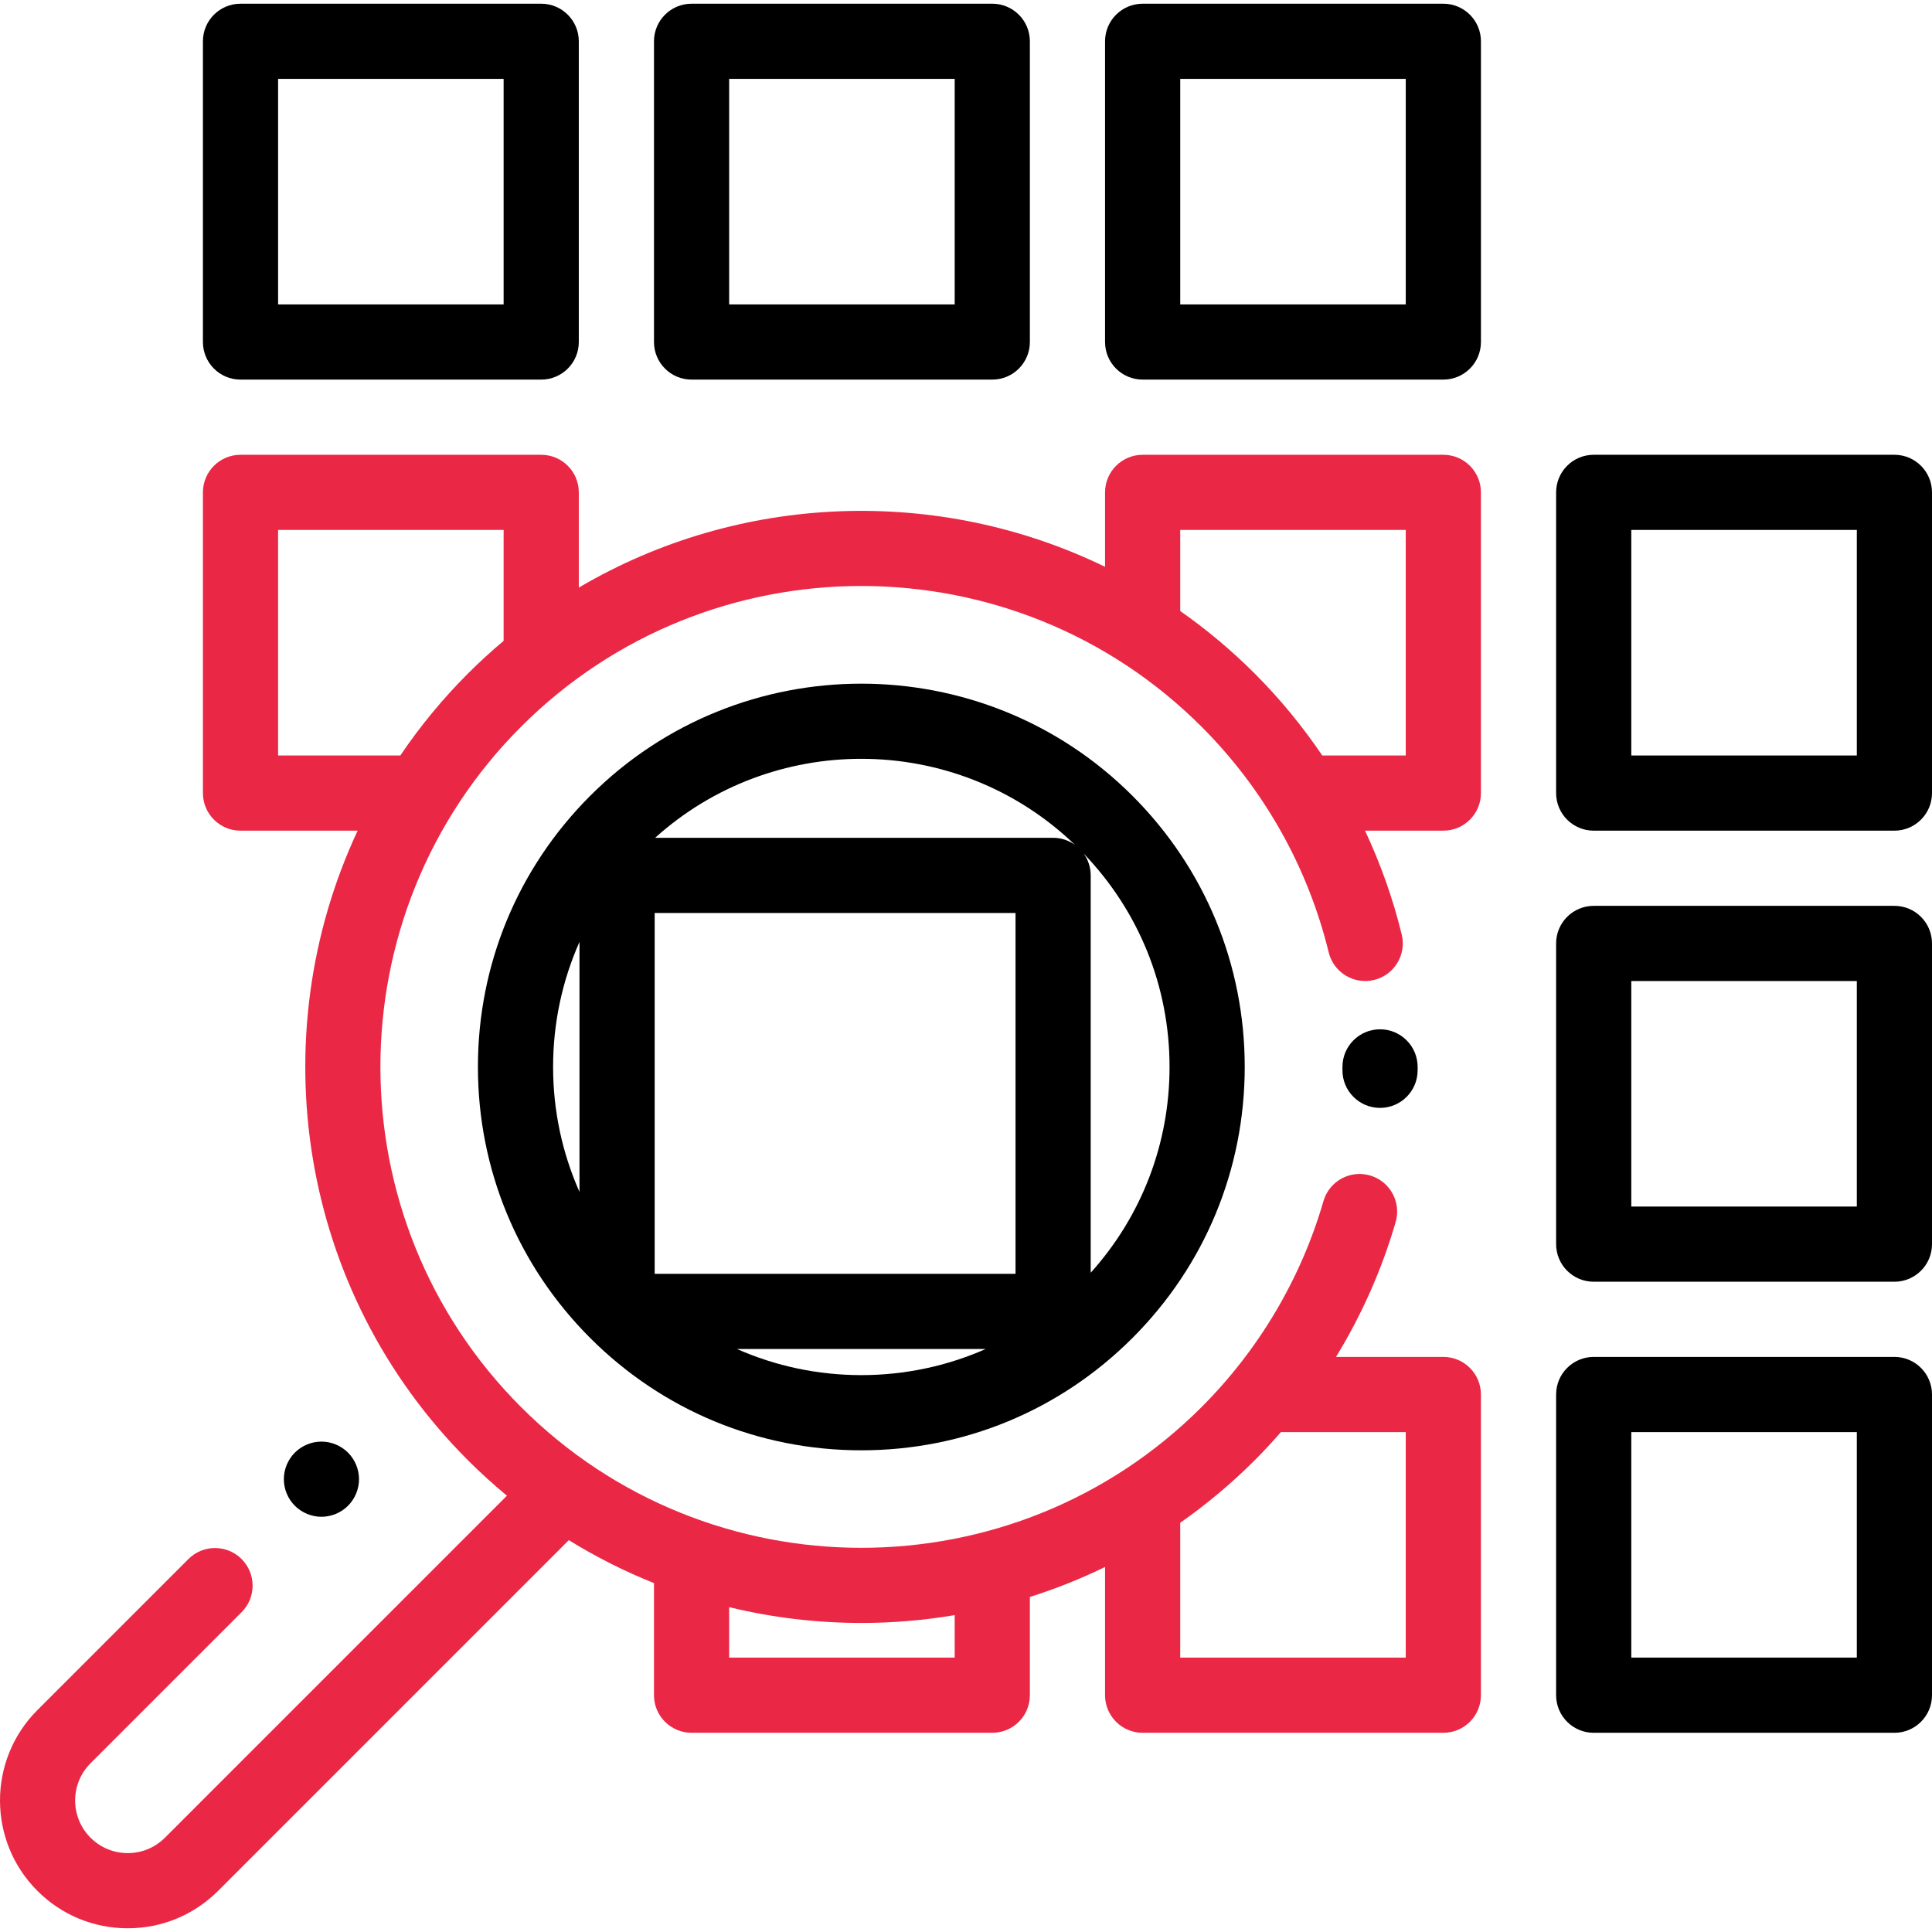
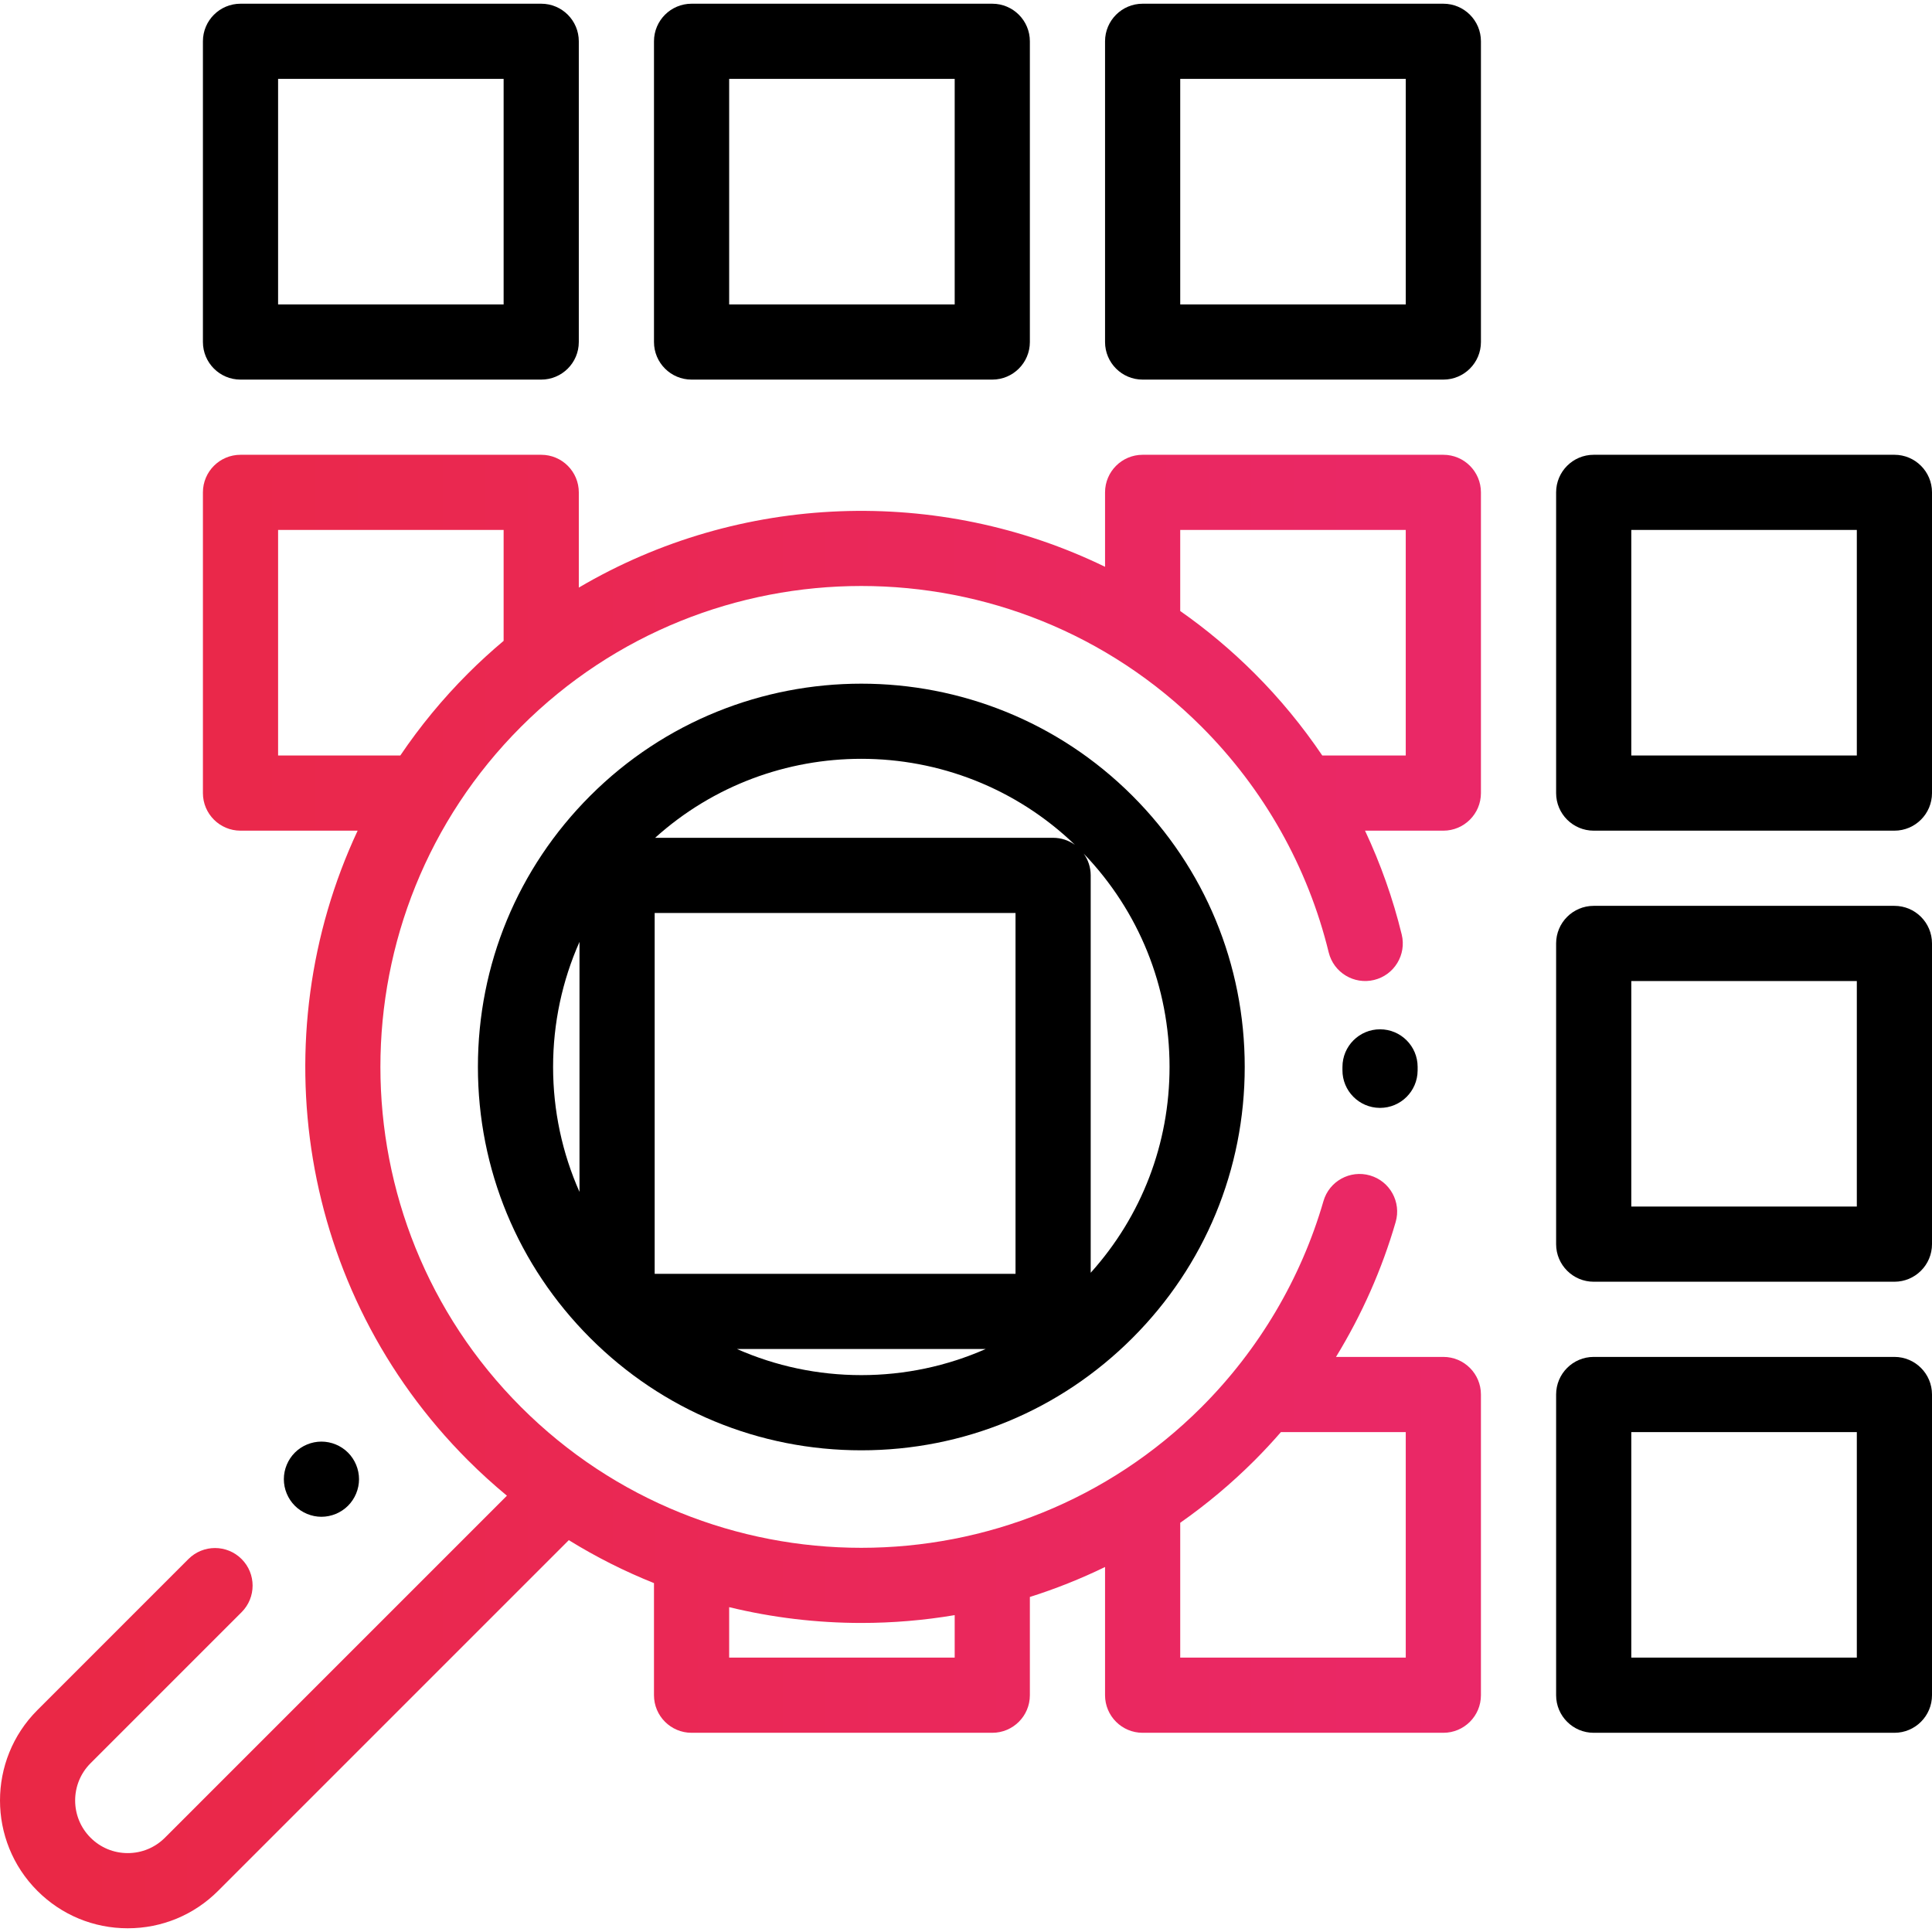
<svg xmlns="http://www.w3.org/2000/svg" enable-background="new 0 0 512 512" viewBox="0 0 512 512">
+   <defs>
+     <linearGradient id="grad" x1="0%" x2="100%" y1="0%" y2="0%">
+       <stop offset="0%" stop-color="#ea2845" />
+       <stop offset="100%" stop-color="#ea2868" />
+     </linearGradient>
+   </defs>
  <path d="m143.428.985h-79.691c-5.501 0-9.961 4.461-9.961 9.961v79.691c0 5.501 4.46 9.961 9.961 9.961h79.691c5.501 0 9.961-4.461 9.961-9.961v-79.69c.001-5.501-4.46-9.962-9.961-9.962zm-9.961 79.691h-59.769v-59.768h59.768v59.768z" />
  <path d="m262.965.985h-79.691c-5.501 0-9.961 4.461-9.961 9.961v79.691c0 5.501 4.46 9.961 9.961 9.961h79.691c5.501 0 9.961-4.461 9.961-9.961v-79.69c0-5.501-4.46-9.962-9.961-9.962zm-9.961 79.691h-59.768v-59.768h59.768z" />
  <path d="m382.502.985h-79.691c-5.501 0-9.961 4.461-9.961 9.961v79.691c0 5.501 4.461 9.961 9.961 9.961h79.691c5.501 0 9.961-4.461 9.961-9.961v-79.69c0-5.501-4.46-9.962-9.961-9.962zm-9.962 79.691h-59.768v-59.768h59.768z" />
-   <path d="m392.463 210.174v-79.691c0-5.5-4.461-9.96-9.961-9.96h-79.691c-5.501 0-9.961 4.461-9.961 9.961v19.726c-44.121-21.456-96.806-19.624-139.46 5.508v-25.234c0-5.501-4.461-9.961-9.961-9.961h-79.692c-5.501 0-9.961 4.461-9.961 9.961v79.691c0 5.501 4.461 9.961 9.961 9.961h31.042c-25.553 54.623-15.813 121.804 29.231 166.85 3.326 3.326 6.778 6.451 10.331 9.392l-90.627 90.627c-2.635 2.635-6.136 4.086-9.861 4.086s-7.227-1.451-9.861-4.086c-5.438-5.437-5.437-14.285 0-19.723l40.033-40.033c3.89-3.89 3.89-10.198 0-14.088-3.891-3.889-10.197-3.889-14.088 0l-40.033 40.036c-13.205 13.206-13.205 34.693 0 47.897 6.397 6.397 14.902 9.921 23.949 9.921s17.552-3.523 23.949-9.921l92.938-92.938c7.249 4.481 14.804 8.275 22.573 11.383v29.709c0 5.501 4.461 9.961 9.961 9.961h79.691c5.501 0 9.961-4.461 9.961-9.961v-26.036c6.787-2.146 13.447-4.793 19.923-7.942v33.978c0 5.501 4.461 9.961 9.961 9.961h79.691c5.501 0 9.961-4.461 9.961-9.961v-79.691c0-5.501-4.461-9.961-9.961-9.961h-28.447c6.825-11.154 12.175-23.182 15.812-35.752 1.529-5.285-1.515-10.809-6.8-12.337-5.278-1.535-10.809 1.515-12.337 6.8-5.936 20.513-17.109 39.39-32.312 54.593-49.713 49.715-130.607 49.715-180.321 0-49.714-49.714-49.714-130.606 0-180.32 49.713-49.715 130.607-49.715 180.321 0 16.535 16.535 28.188 37.213 33.699 59.801 1.305 5.344 6.695 8.623 12.038 7.317 5.345-1.304 8.621-6.694 7.317-12.038-2.321-9.511-5.593-18.723-9.723-27.523h20.753c5.502-.002 9.962-4.463 9.962-9.963zm-79.692 193.379c6.936-4.857 13.546-10.376 19.735-16.566 2.409-2.41 4.722-4.906 6.952-7.469h33.081v59.768h-59.768zm-119.536 22.358c11.492 2.791 23.258 4.188 35.023 4.188 8.28 0 16.56-.691 24.745-2.074v11.262h-59.768zm-59.768-256.08c-3.244 2.728-6.404 5.608-9.456 8.66-6.777 6.778-12.745 14.061-17.924 21.722h-32.389v-59.768h59.768v29.386zm216.948 30.382c-5.244-7.751-11.223-15.036-17.909-21.722-6.19-6.19-12.799-11.709-19.736-16.566v-21.482h59.768v59.769h-22.123z" fill="#ea2845" />
+   <path d="m392.463 210.174v-79.691c0-5.5-4.461-9.96-9.961-9.96h-79.691c-5.501 0-9.961 4.461-9.961 9.961v19.726c-44.121-21.456-96.806-19.624-139.46 5.508v-25.234c0-5.501-4.461-9.961-9.961-9.961h-79.692c-5.501 0-9.961 4.461-9.961 9.961v79.691c0 5.501 4.461 9.961 9.961 9.961h31.042c-25.553 54.623-15.813 121.804 29.231 166.85 3.326 3.326 6.778 6.451 10.331 9.392l-90.627 90.627c-2.635 2.635-6.136 4.086-9.861 4.086s-7.227-1.451-9.861-4.086c-5.438-5.437-5.437-14.285 0-19.723l40.033-40.033c3.89-3.89 3.89-10.198 0-14.088-3.891-3.889-10.197-3.889-14.088 0l-40.033 40.036c-13.205 13.206-13.205 34.693 0 47.897 6.397 6.397 14.902 9.921 23.949 9.921s17.552-3.523 23.949-9.921l92.938-92.938c7.249 4.481 14.804 8.275 22.573 11.383v29.709c0 5.501 4.461 9.961 9.961 9.961h79.691c5.501 0 9.961-4.461 9.961-9.961v-26.036c6.787-2.146 13.447-4.793 19.923-7.942v33.978c0 5.501 4.461 9.961 9.961 9.961h79.691c5.501 0 9.961-4.461 9.961-9.961v-79.691c0-5.501-4.461-9.961-9.961-9.961h-28.447c6.825-11.154 12.175-23.182 15.812-35.752 1.529-5.285-1.515-10.809-6.8-12.337-5.278-1.535-10.809 1.515-12.337 6.8-5.936 20.513-17.109 39.39-32.312 54.593-49.713 49.715-130.607 49.715-180.321 0-49.714-49.714-49.714-130.606 0-180.32 49.713-49.715 130.607-49.715 180.321 0 16.535 16.535 28.188 37.213 33.699 59.801 1.305 5.344 6.695 8.623 12.038 7.317 5.345-1.304 8.621-6.694 7.317-12.038-2.321-9.511-5.593-18.723-9.723-27.523h20.753c5.502-.002 9.962-4.463 9.962-9.963zm-79.692 193.379c6.936-4.857 13.546-10.376 19.735-16.566 2.409-2.41 4.722-4.906 6.952-7.469h33.081v59.768h-59.768zm-119.536 22.358c11.492 2.791 23.258 4.188 35.023 4.188 8.28 0 16.56-.691 24.745-2.074v11.262h-59.768zm-59.768-256.08c-3.244 2.728-6.404 5.608-9.456 8.66-6.777 6.778-12.745 14.061-17.924 21.722h-32.389v-59.768h59.768v29.386zm216.948 30.382c-5.244-7.751-11.223-15.036-17.909-21.722-6.19-6.19-12.799-11.709-19.736-16.566v-21.482h59.768v59.769h-22.123z" fill="url(#grad)" />
  <path d="m502.039 120.522h-79.691c-5.501 0-9.961 4.461-9.961 9.961v79.691c0 5.501 4.461 9.961 9.961 9.961h79.691c5.501 0 9.961-4.461 9.961-9.961v-79.691c0-5.5-4.461-9.961-9.961-9.961zm-9.962 79.691h-59.768v-59.768h59.768z" />
  <path d="m502.039 240.059h-79.691c-5.501 0-9.961 4.461-9.961 9.961v79.691c0 5.501 4.461 9.961 9.961 9.961h79.691c5.501 0 9.961-4.461 9.961-9.961v-79.691c0-5.501-4.461-9.961-9.961-9.961zm-9.962 79.691h-59.768v-59.768h59.768z" />
  <path d="m502.039 359.596h-79.691c-5.501 0-9.961 4.461-9.961 9.961v79.691c0 5.501 4.461 9.961 9.961 9.961h79.691c5.501 0 9.961-4.461 9.961-9.961v-79.691c0-5.501-4.461-9.961-9.961-9.961zm-9.962 79.691h-59.768v-59.768h59.768z" />
  <path d="m92.226 384.958c-1.852-1.853-4.422-2.919-7.042-2.919-2.621 0-5.191 1.065-7.043 2.919-1.853 1.852-2.919 4.422-2.919 7.043 0 2.63 1.065 5.19 2.919 7.042 1.852 1.853 4.422 2.92 7.043 2.92 2.62-.001 5.19-1.067 7.042-2.92 1.853-1.852 2.92-4.422 2.92-7.042-.001-2.621-1.067-5.191-2.92-7.043z" />
  <path d="m365.726 272.777c-5.501 0-9.961 4.461-9.961 9.962l-.003.838c-.035 5.501 4.395 9.989 9.898 10.025h.065c5.471 0 9.925-4.418 9.96-9.898l.003-.966c-.001-5.5-4.461-9.961-9.962-9.961z" />
  <path d="m300.105 210.893c-39.616-39.617-104.077-39.617-143.693 0-19.192 19.192-29.76 44.707-29.76 71.847s10.568 52.655 29.76 71.847 44.707 29.76 71.847 29.76 52.655-10.568 71.847-29.76 29.76-44.707 29.76-71.847-10.569-52.656-29.761-71.847zm-146.533 104.973c-4.571-10.297-6.997-21.522-6.997-33.127 0-11.604 2.426-22.83 6.997-33.127zm74.686 48.556c-11.538 0-22.702-2.398-32.951-6.919h65.903c-10.249 4.521-21.413 6.919-32.952 6.919zm40.866-26.842h-95.629v-95.63h95.629zm9.962-115.552h-105.473c15.484-13.955 35.065-20.935 54.645-20.935 20.424.001 40.836 7.613 56.611 22.797-1.632-1.168-3.624-1.862-5.783-1.862zm9.961 115.265v-105.304c0-2.156-.692-4.146-1.856-5.777 14.672 15.281 22.751 35.278 22.751 56.526 0 20.344-7.391 39.545-20.895 54.555z" />
</svg>
